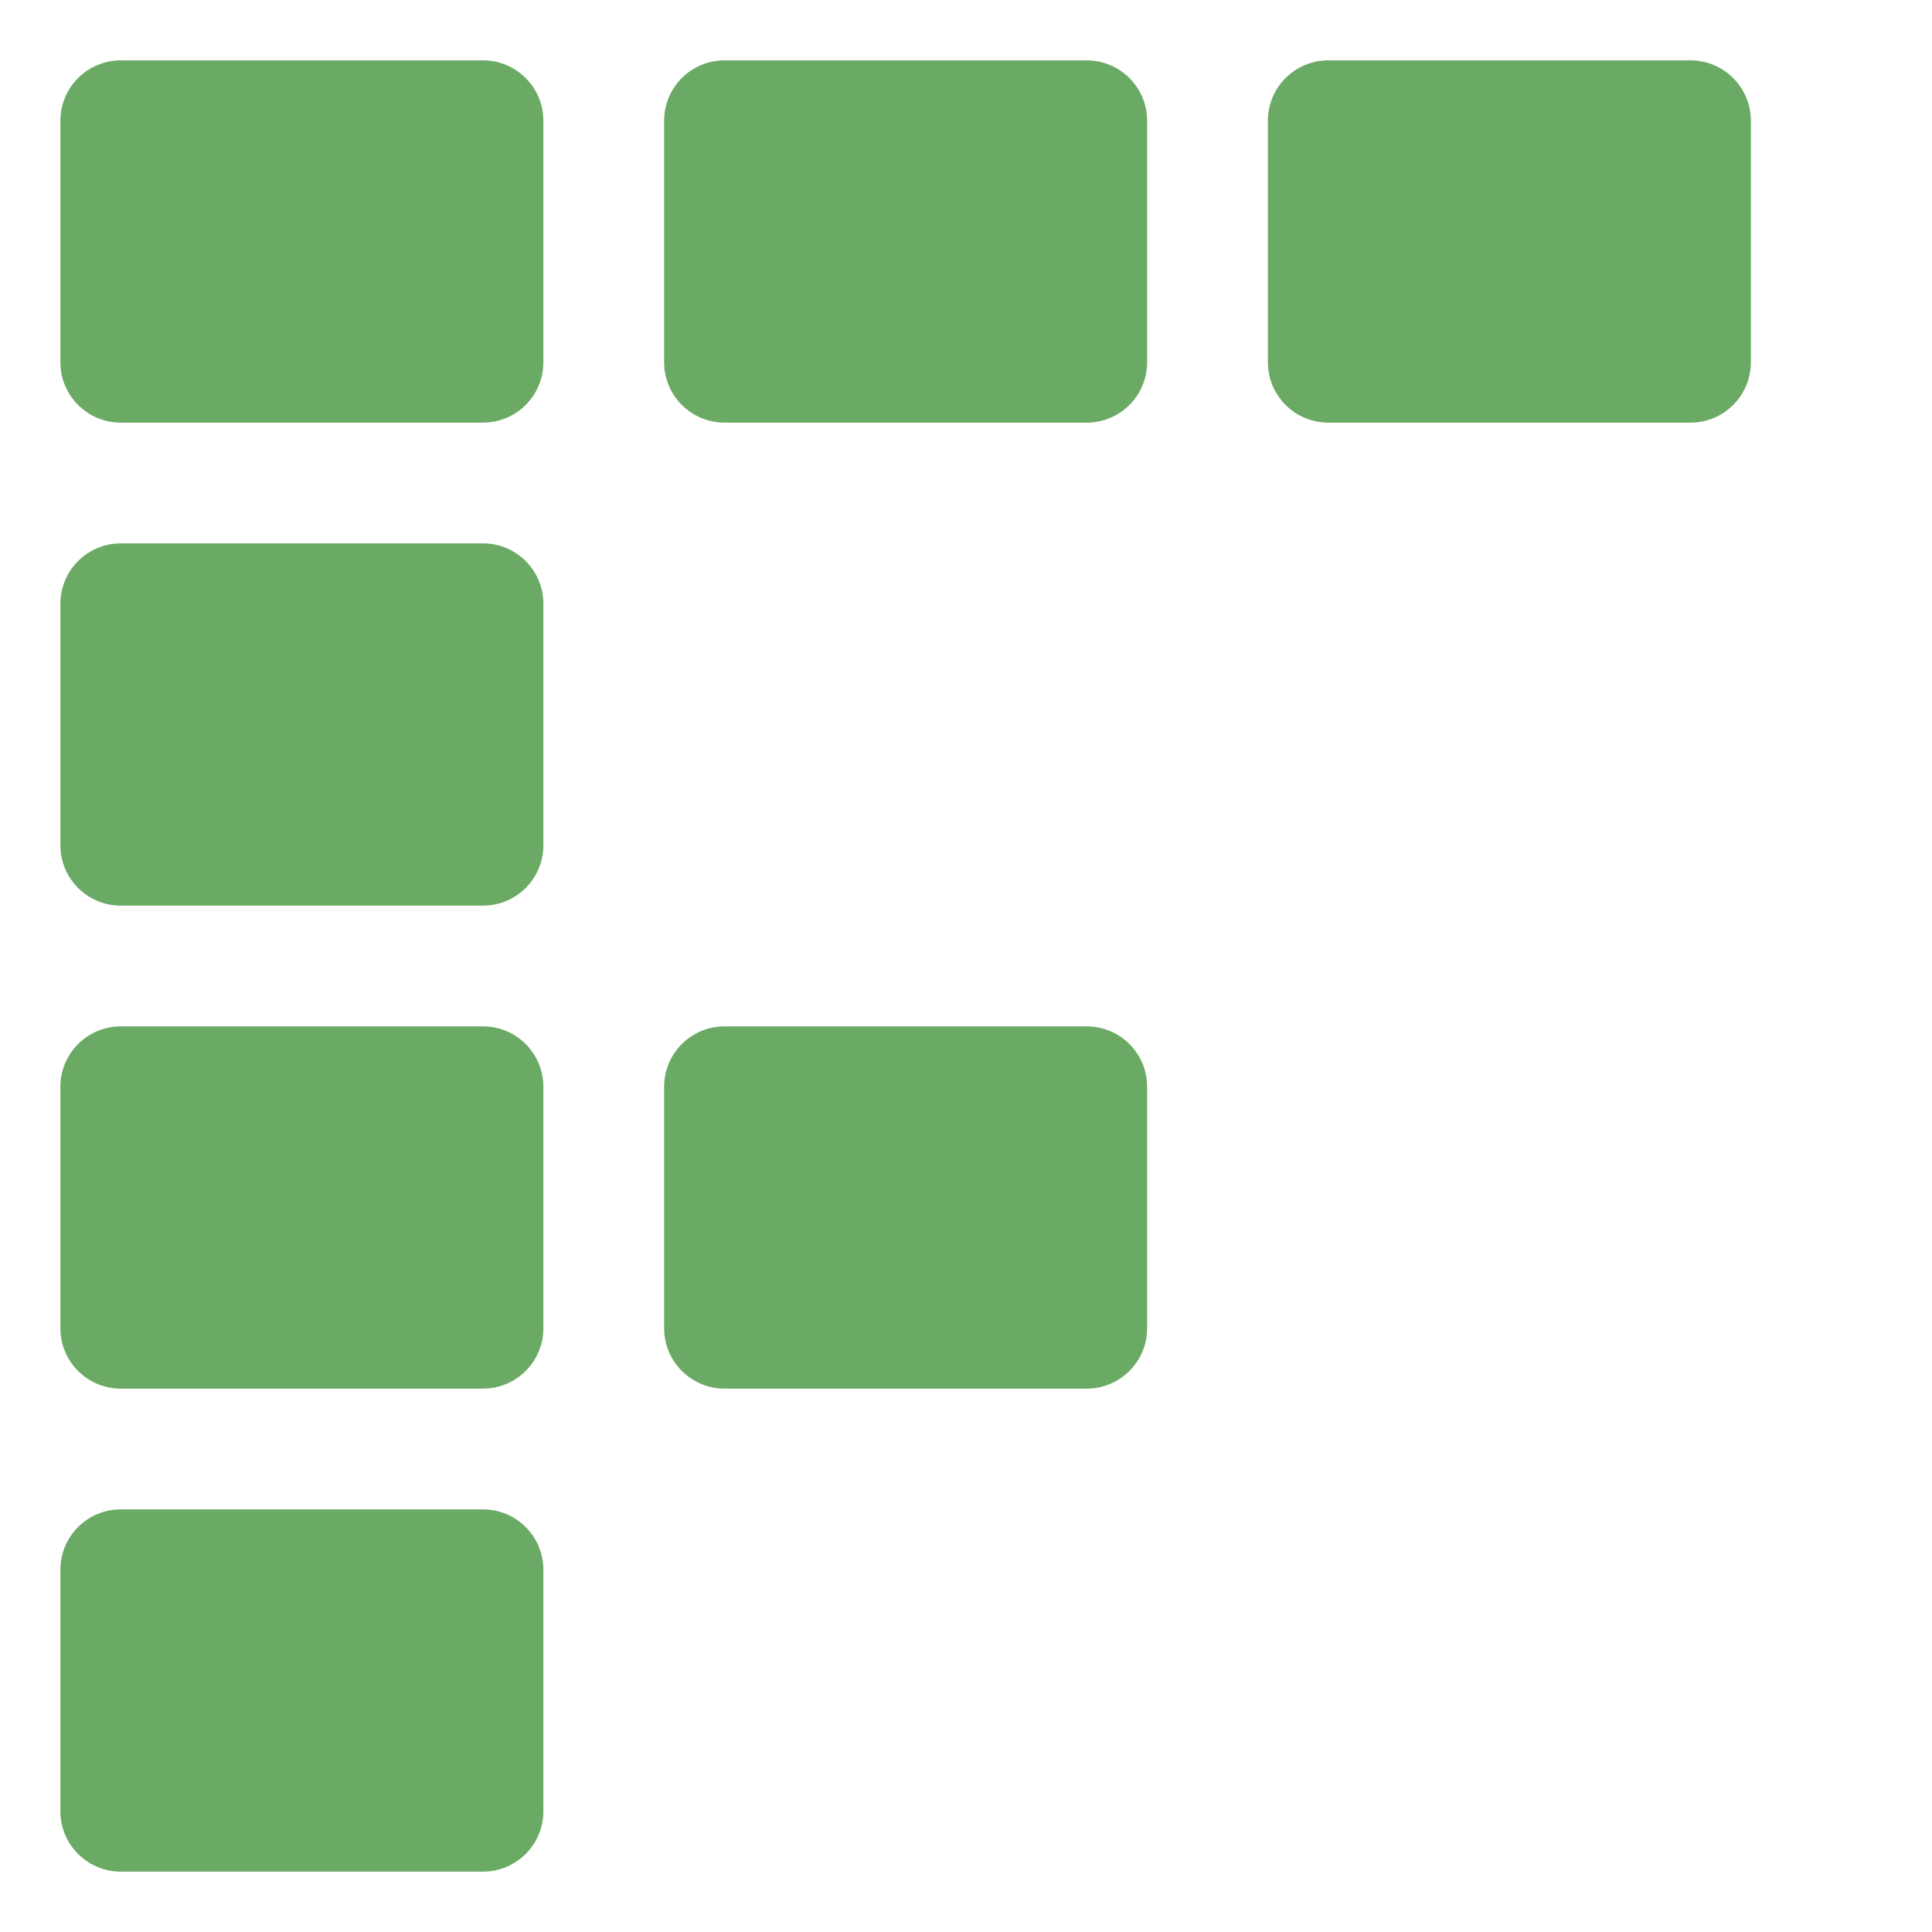
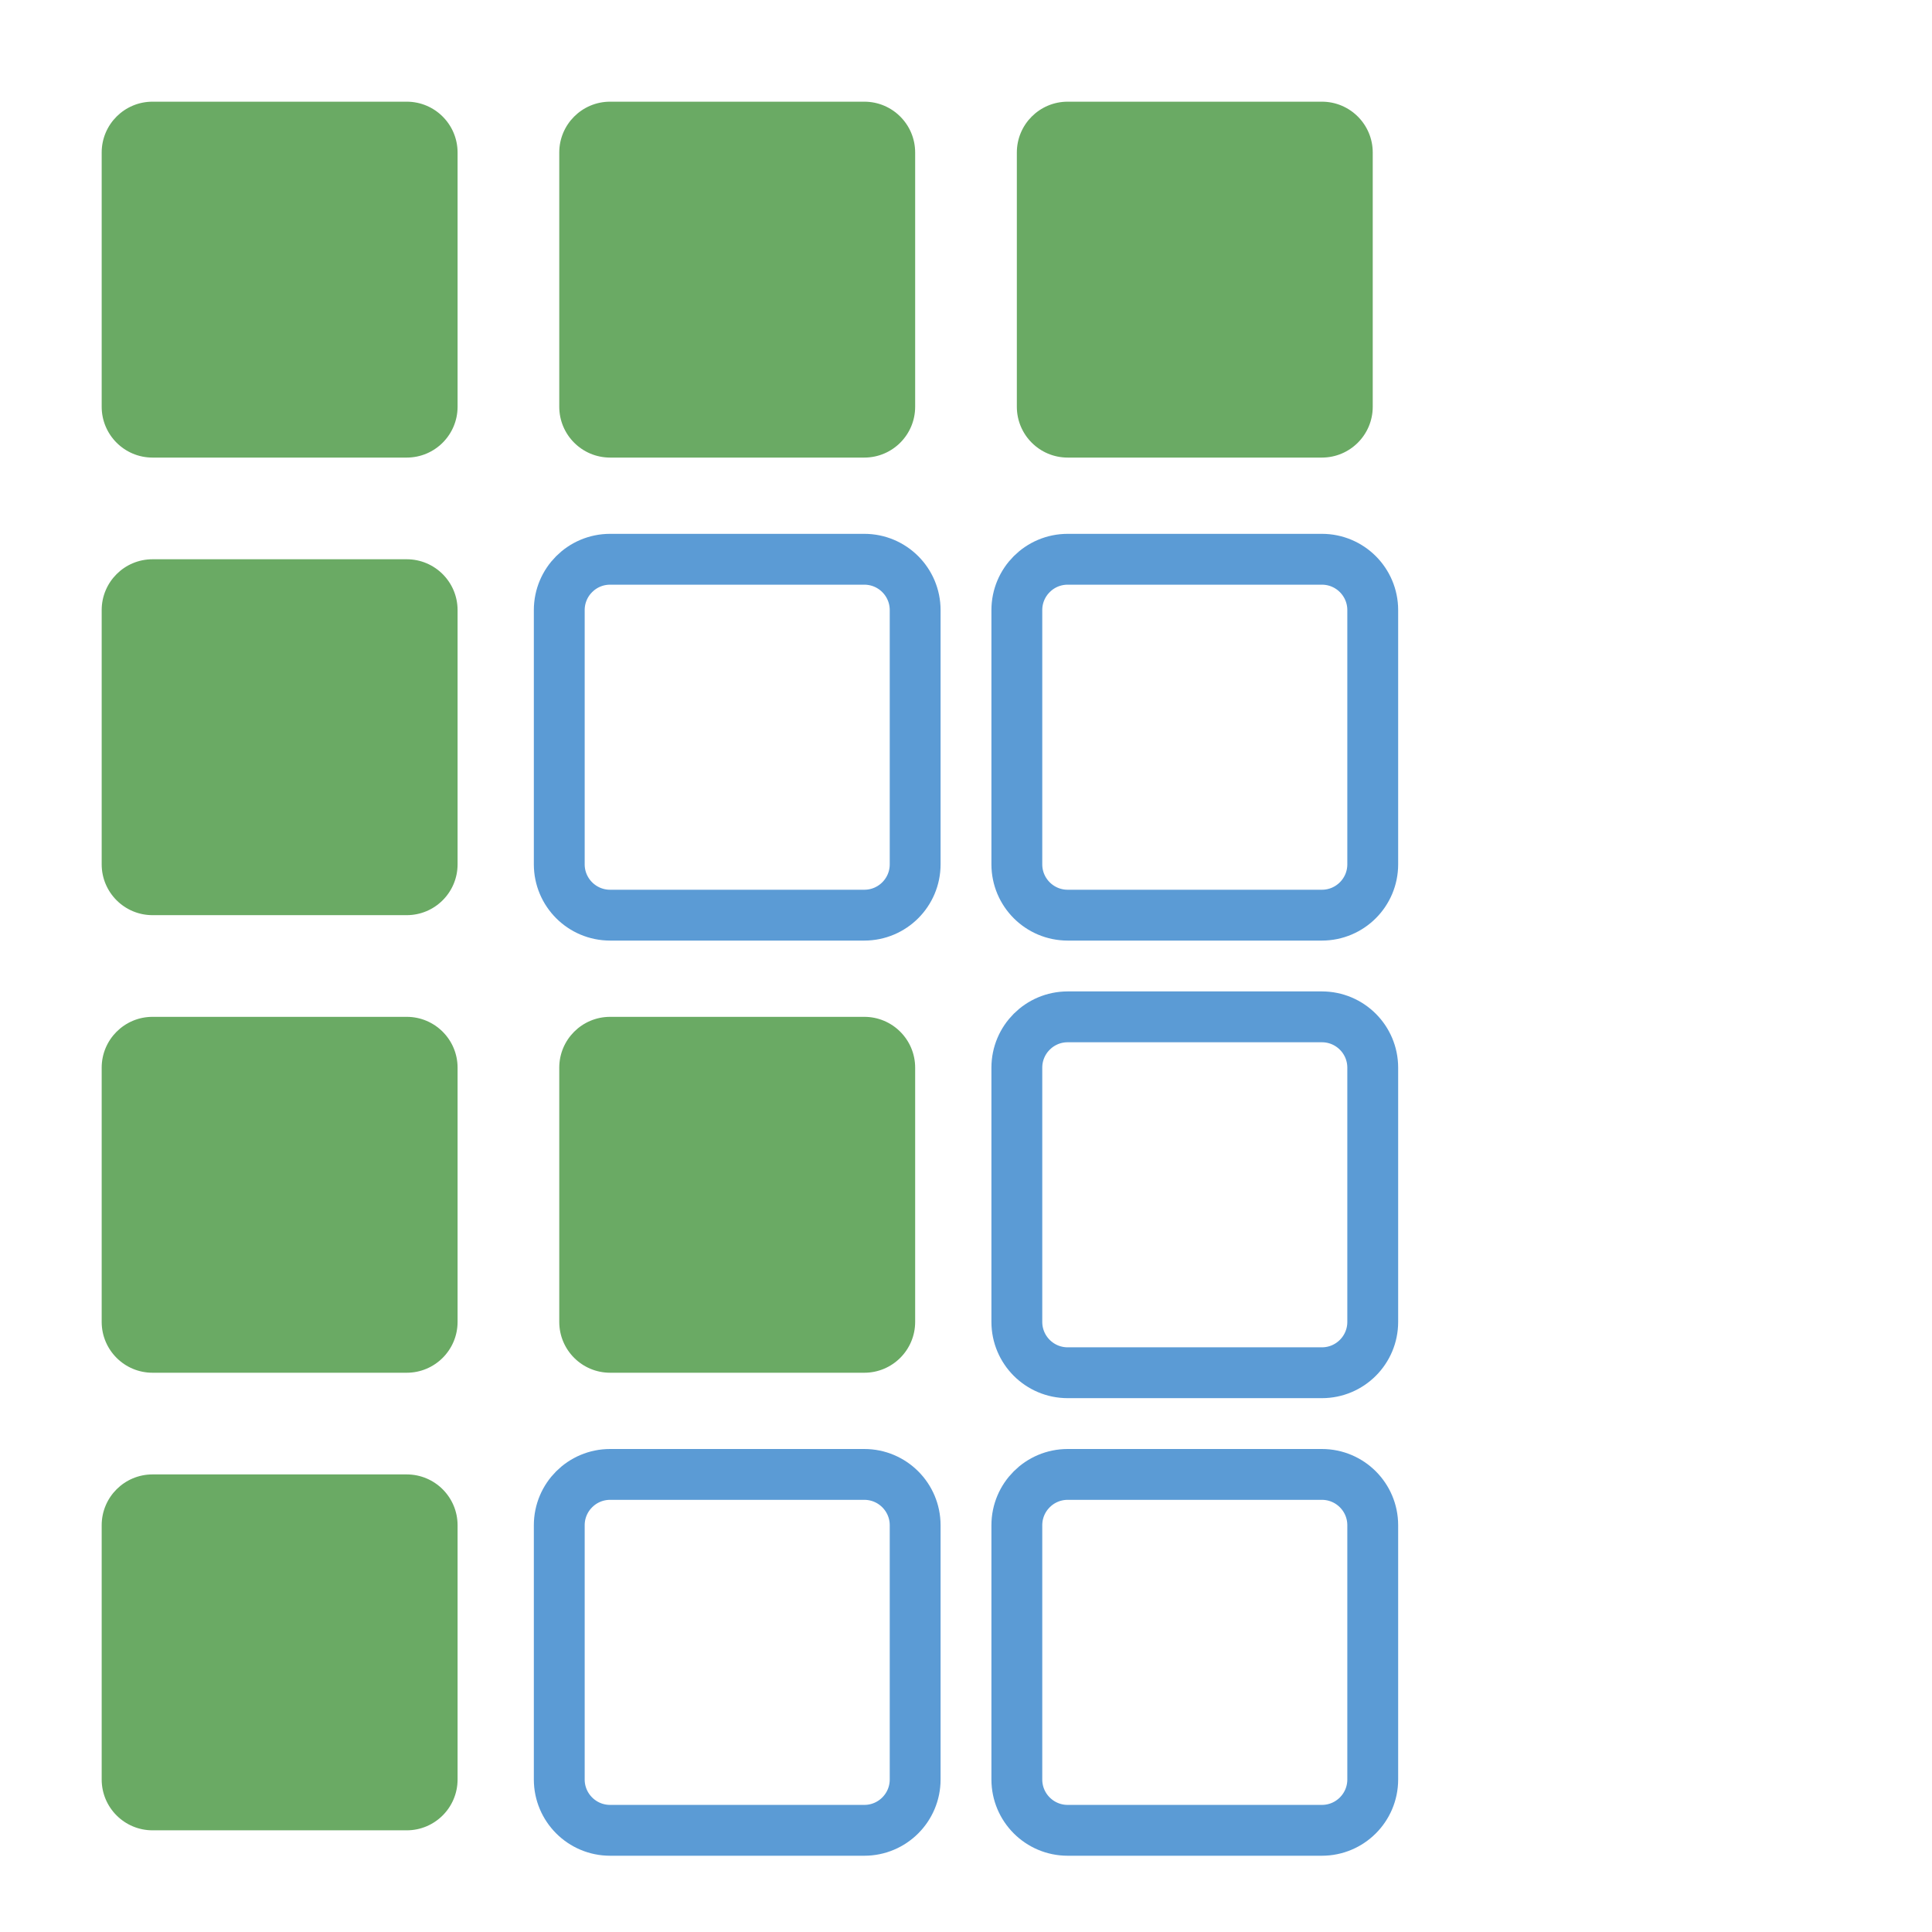
- <svg xmlns="http://www.w3.org/2000/svg" viewBox="0 0 32 32" width="32" height="32">
-   <rect x="1" y="1" width="8" height="6" rx="1" fill="#6aaa64" />
-   <rect x="11" y="1" width="8" height="6" rx="1" fill="#6aaa64" />
-   <rect x="21" y="1" width="8" height="6" rx="1" fill="#6aaa64" />
-   <rect x="1" y="9" width="8" height="6" rx="1" fill="#6aaa64" />
-   <rect x="1" y="17" width="8" height="6" rx="1" fill="#6aaa64" />
-   <rect x="11" y="17" width="8" height="6" rx="1" fill="#6aaa64" />
-   <rect x="1" y="25" width="8" height="6" rx="1" fill="#6aaa64" />
+ <svg xmlns="http://www.w3.org/2000/svg" width="76" height="76" viewBox="0 0 76 76" fill="none">
+   <rect x="4" y="4" width="14" height="14" rx="2" fill="#6aaa64" />
+   <rect x="22" y="4" width="14" height="14" rx="2" fill="#6aaa64" />
+   <rect x="40" y="4" width="14" height="14" rx="2" fill="#6aaa64" />
+   <rect x="4" y="22" width="14" height="14" rx="2" fill="#6aaa64" />
+   <rect x="22" y="22" width="14" height="14" rx="2" stroke="#5b9bd5" stroke-width="2" fill="none" />
+   <rect x="40" y="22" width="14" height="14" rx="2" stroke="#5b9bd5" stroke-width="2" fill="none" />
+   <rect x="4" y="40" width="14" height="14" rx="2" fill="#6aaa64" />
+   <rect x="22" y="40" width="14" height="14" rx="2" fill="#6aaa64" />
+   <rect x="40" y="40" width="14" height="14" rx="2" stroke="#5b9bd5" stroke-width="2" fill="none" />
+   <rect x="4" y="58" width="14" height="14" rx="2" fill="#6aaa64" />
+   <rect x="22" y="58" width="14" height="14" rx="2" stroke="#5b9bd5" stroke-width="2" fill="none" />
+   <rect x="40" y="58" width="14" height="14" rx="2" stroke="#5b9bd5" stroke-width="2" fill="none" />
</svg>
